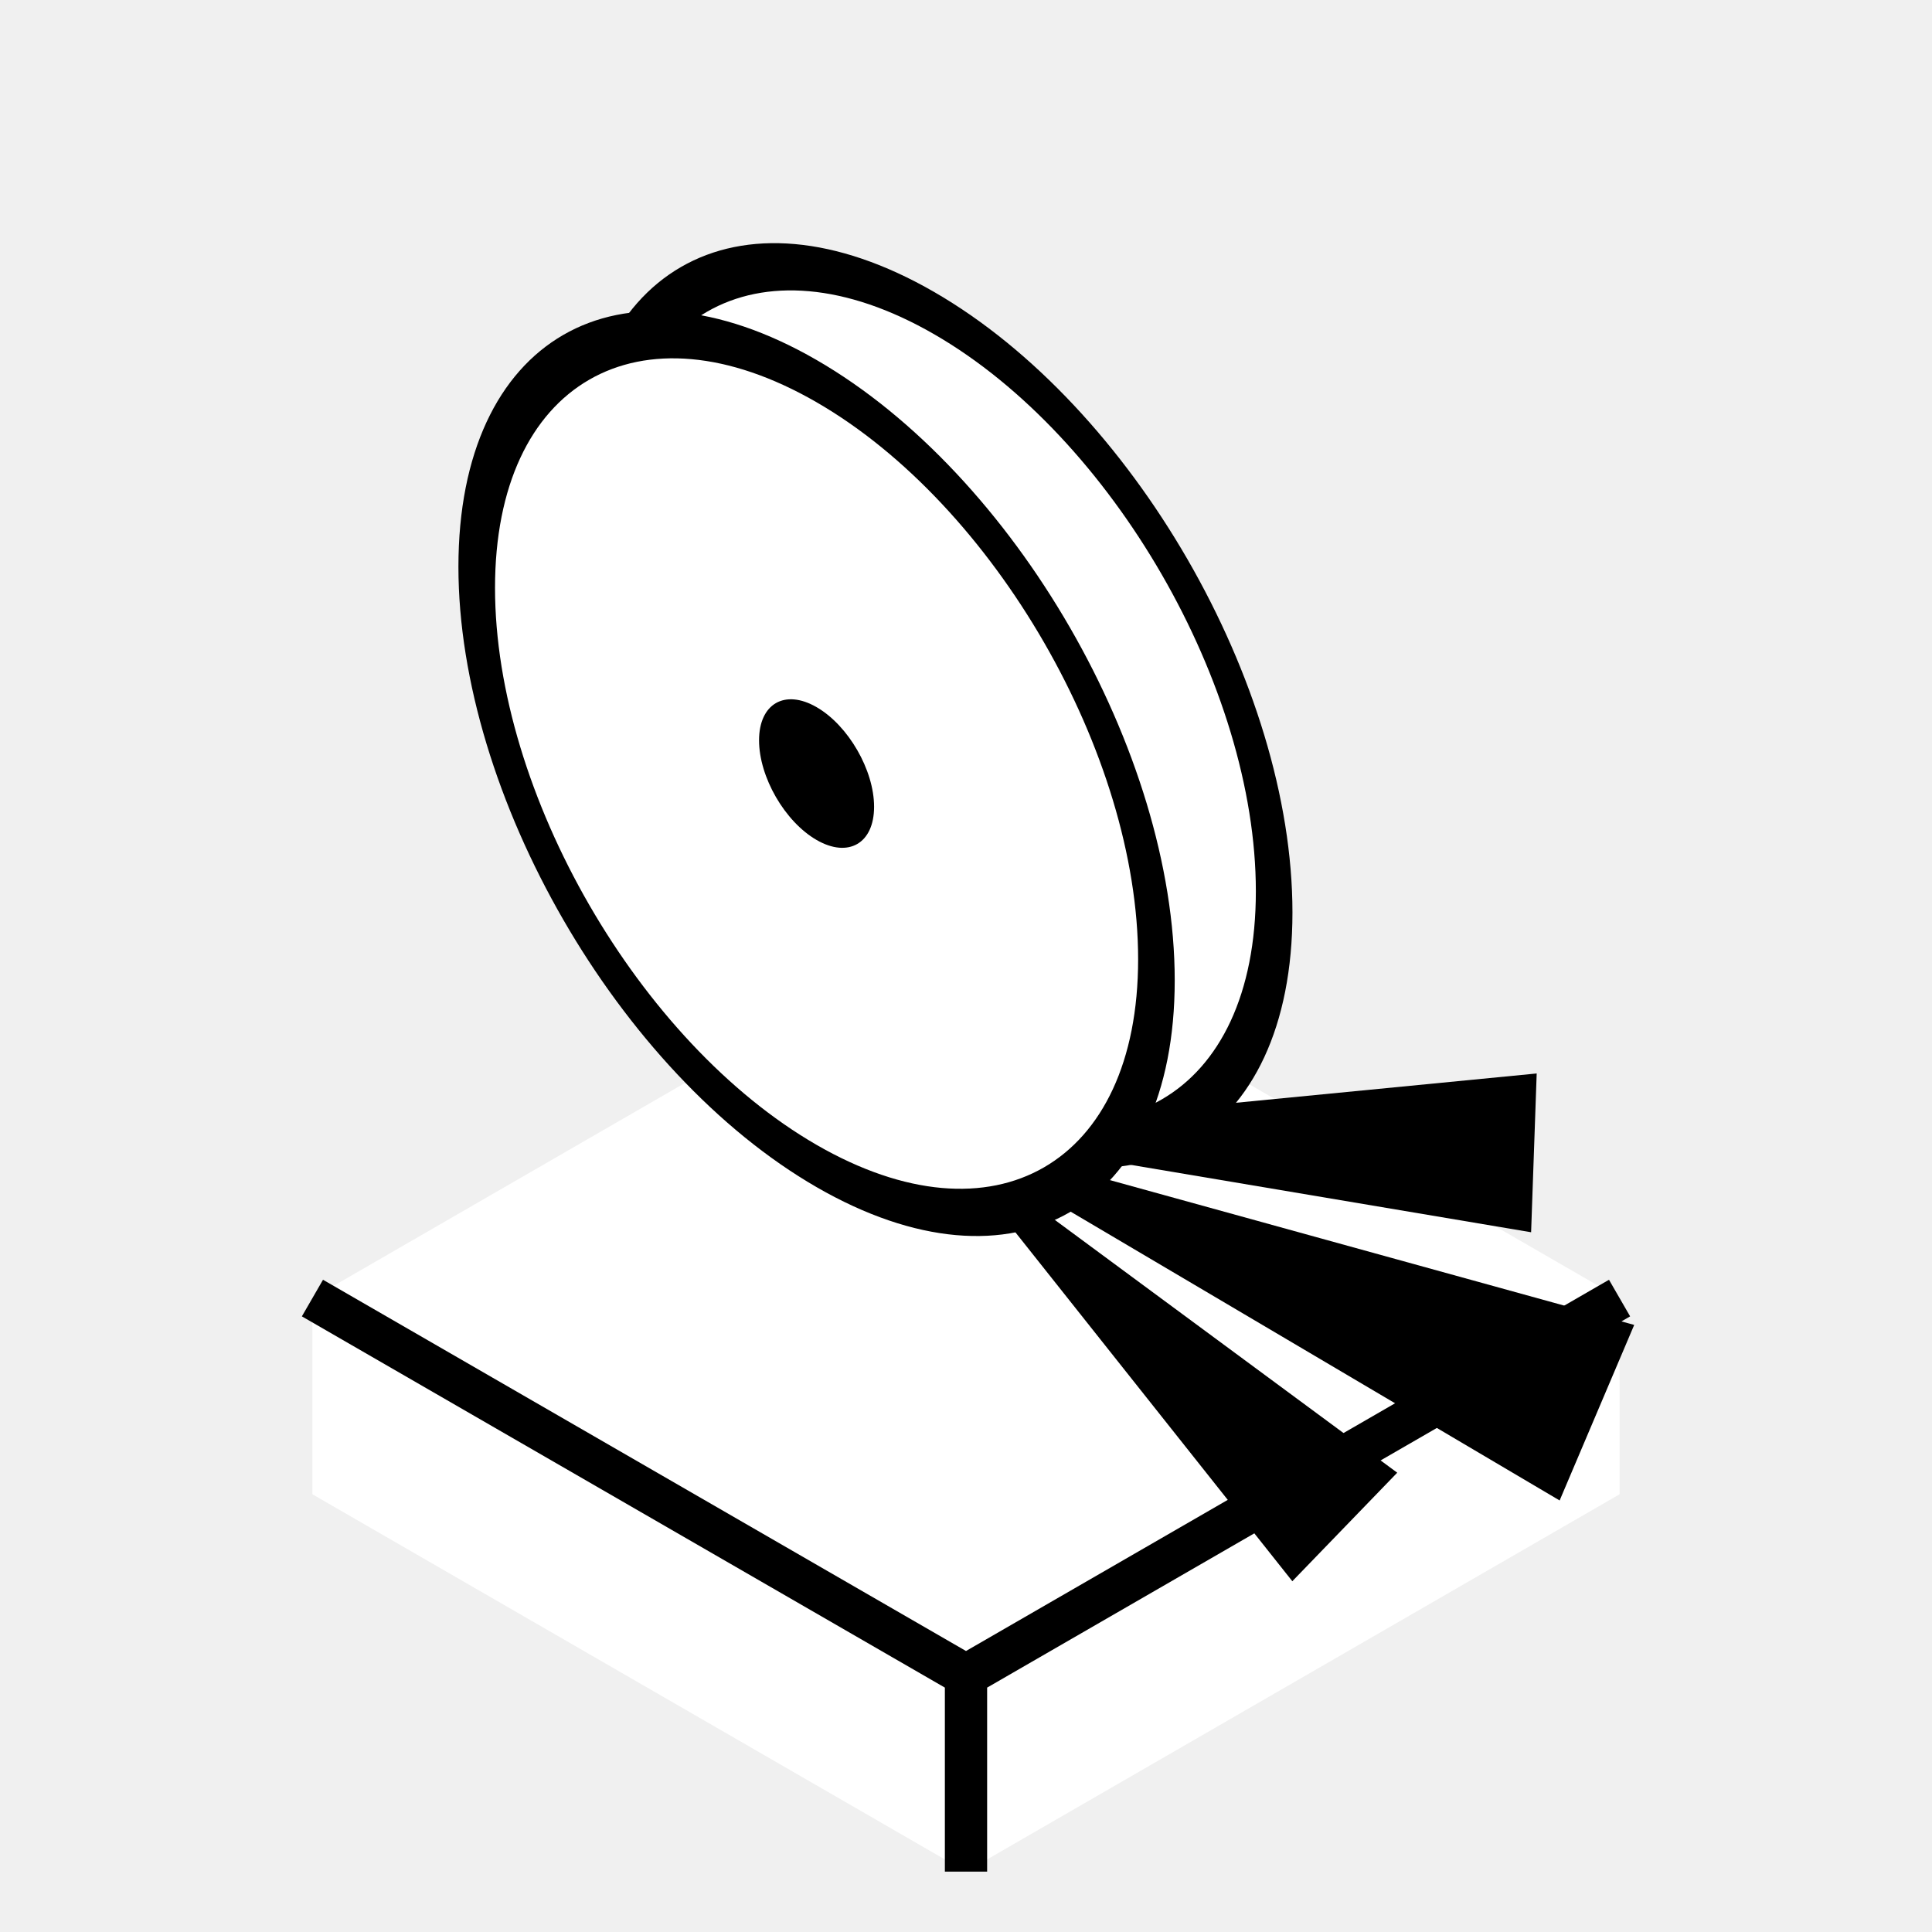
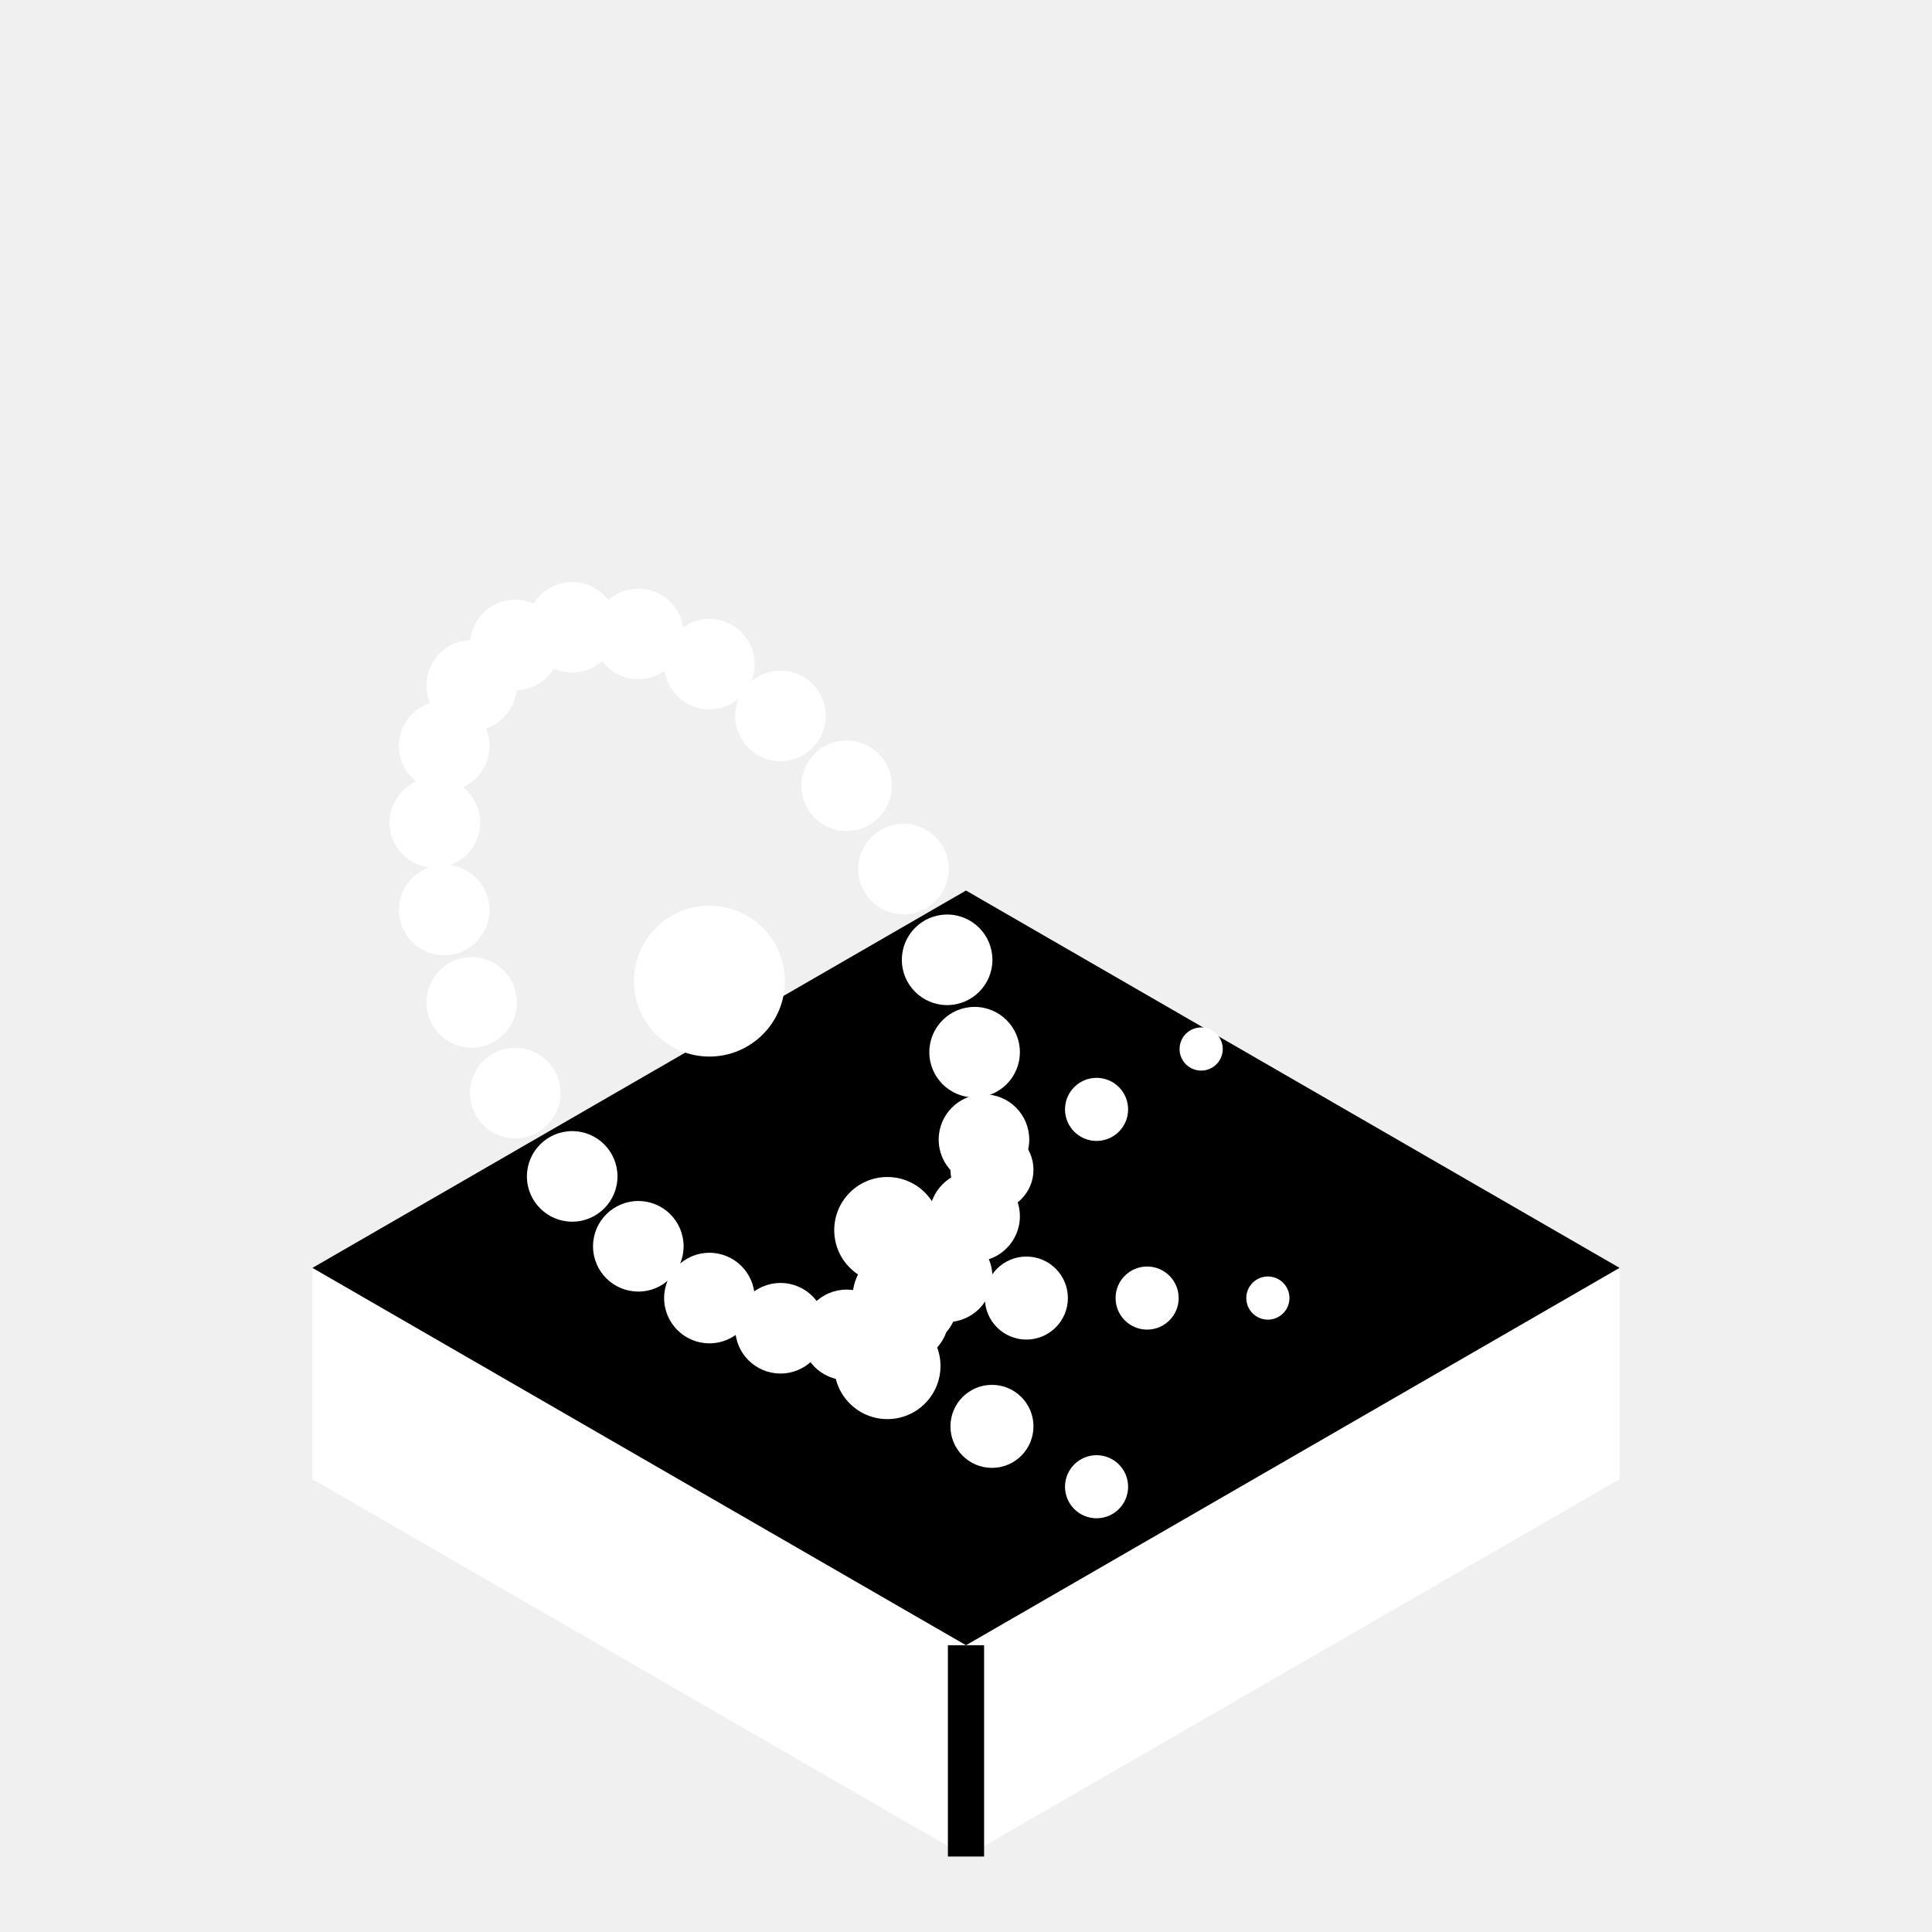
<svg xmlns="http://www.w3.org/2000/svg" viewBox="0 0 128 128" width="128" height="128">
-   <path d="M64 61L107.3 86L107.3 99L64 124L20.7 99L20.7 86Z" fill="#fff" />
-   <path d="M64 111V124M20.7 86L64 111L107.3 86" fill="none" stroke="#000" stroke-width="2.8" />
-   <g transform="translate(62 75)">
-     <path class="ray" d="M0 0L39.81 -3.88L39.44 6.64Z" fill="#000" />
-     <path class="ray" d="M0 0L46.27 12.78L41.33 24.41Z" fill="#000" />
-     <path class="ray" d="M0 0L30.57 22.57L23.62 29.76Z" fill="#000" />
-   </g>
-   <circle r="26" transform="matrix(0.866 0.5 0 1 61.9 46.75)" fill="#fff" stroke="#000" stroke-width="2.8" />
-   <g transform="matrix(0.866 0.5 0 1 54.1 51.25)">
-     <circle r="26" fill="#fff" stroke="#000" stroke-width="2.8" />
-     <circle r="4.4" fill="#000" />
+   <path d="M20.7 84L64 109L64 123L20.7 98ZM64 109L107.3 84L107.3 98L64 123Z" fill="#fff" />
+   <path d="M64 59L107.3 84L64 109L20.7 84Z" fill="#000" />
+   <path d="M64 109V123" stroke="#000" stroke-width="2.4" />
+   <g fill="#fff">
+     <circle cx="58.79" cy="90.5" r="3.52" />
+     <circle cx="65.72" cy="94.5" r="2.75" />
+     <circle cx="72.65" cy="98.5" r="2.09" />
+     <circle cx="79.58" cy="102.5" r="1.43" />
+     <circle cx="60" cy="86" r="3.52" />
+     <circle cx="68" cy="86" r="2.75" />
+     <circle cx="76" cy="86" r="2.09" />
+     <circle cx="84" cy="86" r="1.43" />
+     <circle cx="58.79" cy="81.5" r="3.52" />
+     <circle cx="65.72" cy="77.5" r="2.75" />
+     <circle cx="72.65" cy="73.5" r="2.09" />
+     <circle cx="79.58" cy="69.5" r="1.43" />
+     <circle cx="65.19" cy="75.5" r="3" />
+     <circle cx="64.57" cy="69.71" r="3" />
+     <circle cx="62.75" cy="63.59" r="3" />
+     <circle cx="59.86" cy="57.58" r="3" />
+     <circle cx="56.09" cy="52.06" r="3" />
+     <circle cx="51.71" cy="47.43" r="3" />
+     <circle cx="47" cy="44" r="3" />
+     <circle cx="42.29" cy="42" r="3" />
+     <circle cx="37.91" cy="41.56" r="3" />
+     <circle cx="34.14" cy="42.73" r="3" />
+     <circle cx="31.25" cy="45.41" r="3" />
+     <circle cx="29.43" cy="49.42" r="3" />
+     <circle cx="28.81" cy="54.5" r="3" />
+     <circle cx="29.43" cy="60.29" r="3" />
+     <circle cx="31.25" cy="66.41" r="3" />
+     <circle cx="34.14" cy="72.42" r="3" />
+     <circle cx="37.91" cy="77.94" r="3" />
+     <circle cx="42.29" cy="82.57" r="3" />
+     <circle cx="47" cy="86" r="3" />
+     <circle cx="51.71" cy="88" r="3" />
+     <circle cx="56.09" cy="88.44" r="3" />
+     <circle cx="59.86" cy="87.27" r="3" />
+     <circle cx="62.75" cy="84.59" r="3" />
+     <circle cx="64.57" cy="80.58" r="3" />
+     <circle cx="47" cy="65" r="5" />
  </g>
</svg>
